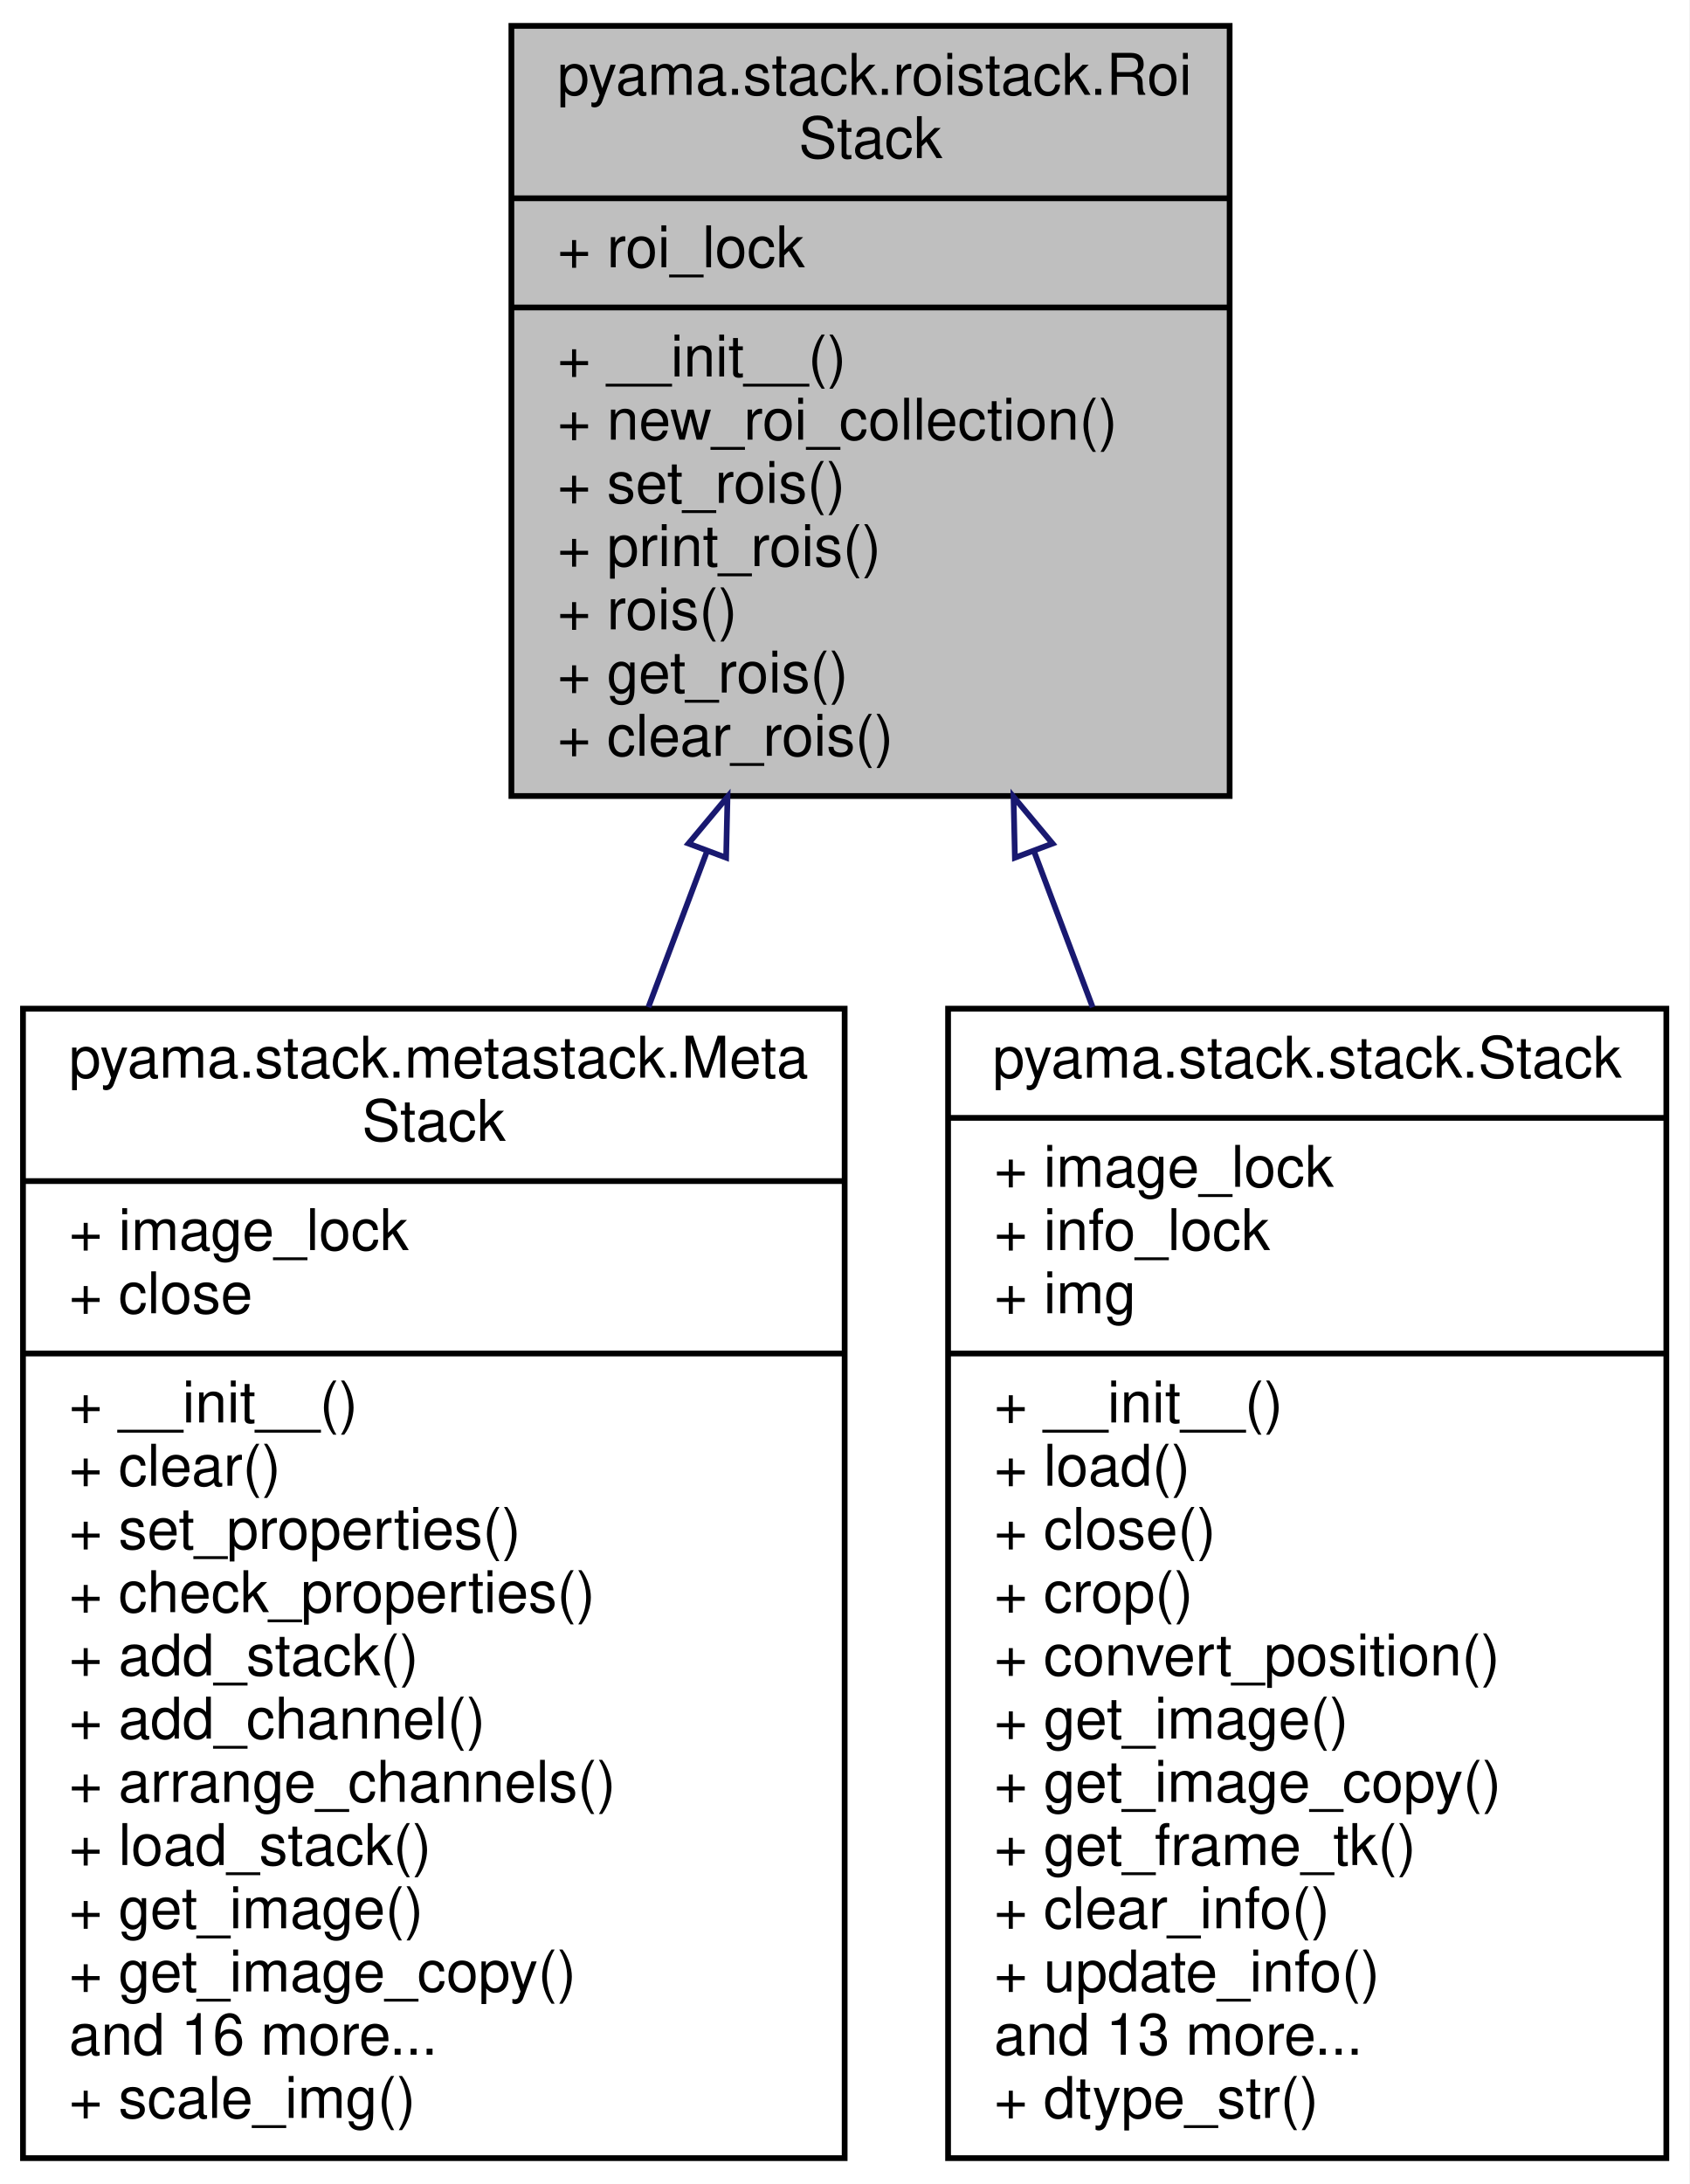
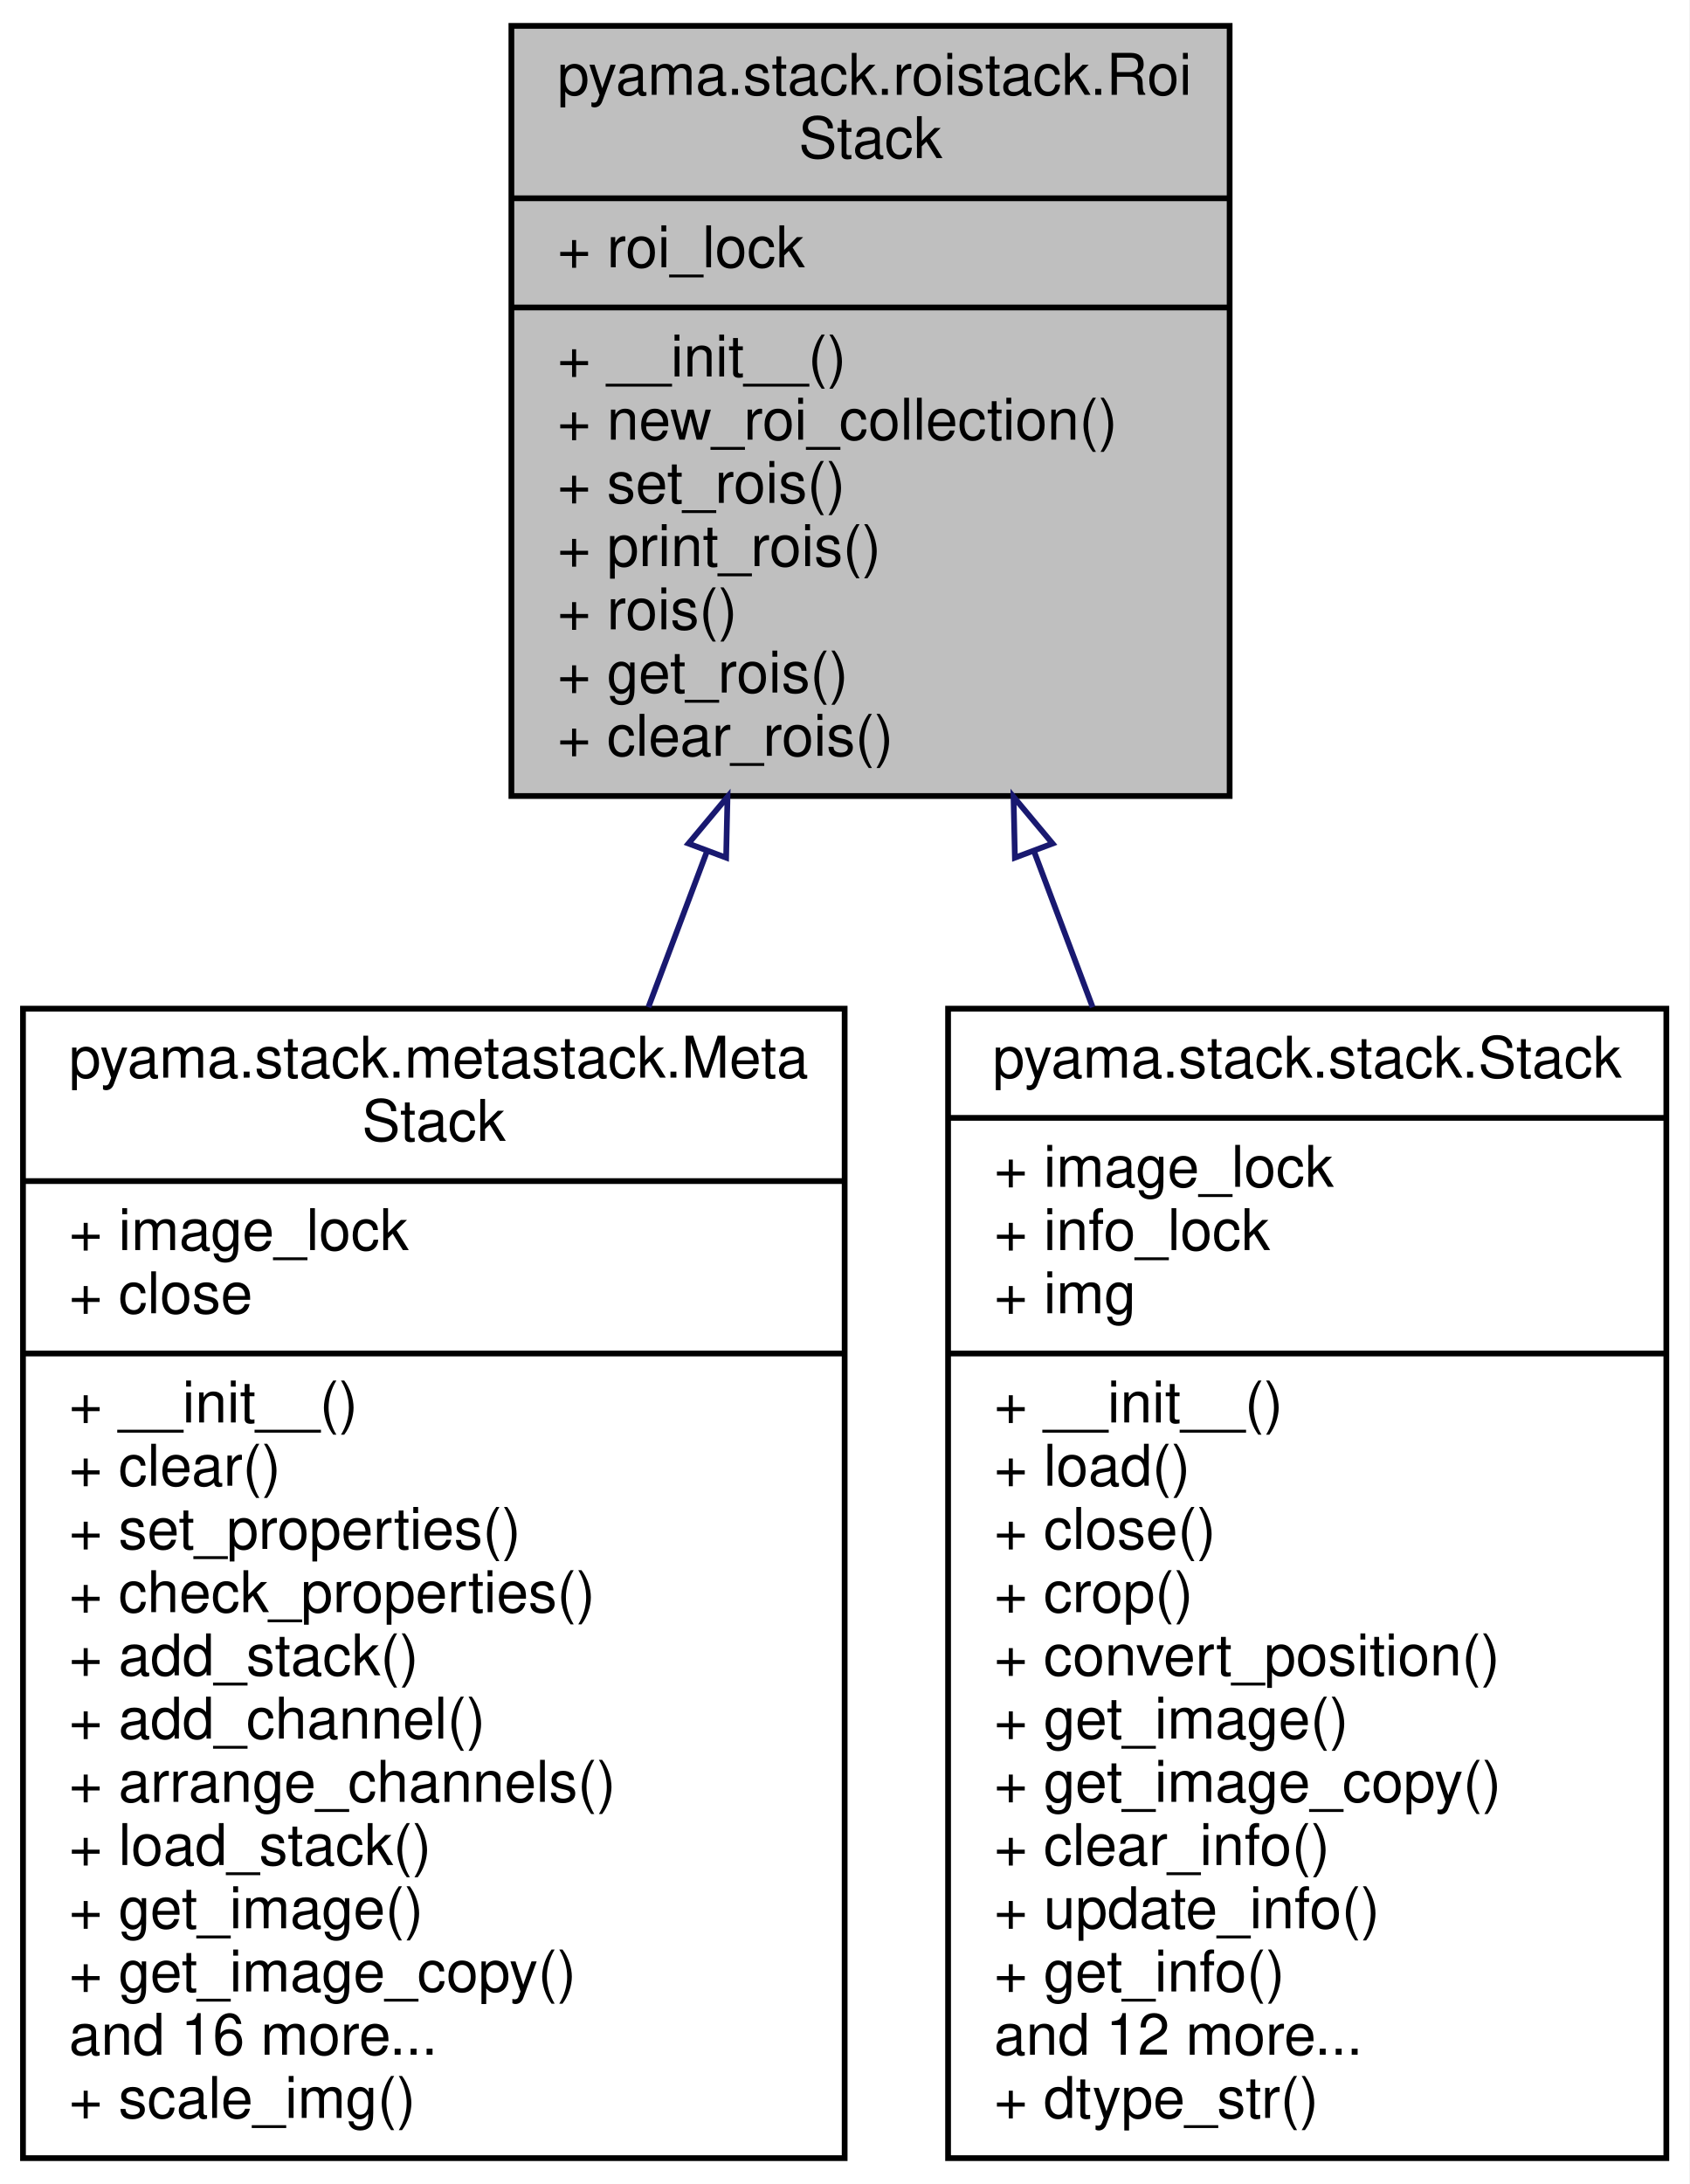
<svg xmlns="http://www.w3.org/2000/svg" xmlns:xlink="http://www.w3.org/1999/xlink" width="294pt" height="380pt" viewBox="0.00 0.00 294.00 380.00">
  <g id="graph0" class="graph" transform="scale(1 1) rotate(0) translate(4 376)">
    <polygon fill="white" stroke="transparent" points="-4,4 -4,-376 290,-376 290,4 -4,4" />
    <g id="node1" class="node">
      <g id="a_node1">
        <a xlink:title="This class provides capability of a stack to hold RoiCollections and is not intended to be directly i...">
          <polygon fill="#bfbfbf" stroke="black" points="85,-237.5 85,-371.5 210,-371.5 210,-237.5 85,-237.5" />
          <text text-anchor="start" x="93" y="-359.5" font-family="Helvetica,sans-Serif" font-size="10.00">pyama.stack.roistack.Roi</text>
          <text text-anchor="middle" x="147.5" y="-348.5" font-family="Helvetica,sans-Serif" font-size="10.00">Stack</text>
          <polyline fill="none" stroke="black" points="85,-341.5 210,-341.5 " />
          <text text-anchor="start" x="93" y="-329.5" font-family="Helvetica,sans-Serif" font-size="10.00">+ roi_lock</text>
          <polyline fill="none" stroke="black" points="85,-322.5 210,-322.5 " />
          <text text-anchor="start" x="93" y="-310.5" font-family="Helvetica,sans-Serif" font-size="10.00">+ __init__()</text>
          <text text-anchor="start" x="93" y="-299.5" font-family="Helvetica,sans-Serif" font-size="10.00">+ new_roi_collection()</text>
          <text text-anchor="start" x="93" y="-288.5" font-family="Helvetica,sans-Serif" font-size="10.00">+ set_rois()</text>
          <text text-anchor="start" x="93" y="-277.5" font-family="Helvetica,sans-Serif" font-size="10.00">+ print_rois()</text>
          <text text-anchor="start" x="93" y="-266.5" font-family="Helvetica,sans-Serif" font-size="10.00">+ rois()</text>
          <text text-anchor="start" x="93" y="-255.5" font-family="Helvetica,sans-Serif" font-size="10.00">+ get_rois()</text>
          <text text-anchor="start" x="93" y="-244.5" font-family="Helvetica,sans-Serif" font-size="10.00">+ clear_rois()</text>
        </a>
      </g>
    </g>
    <g id="node2" class="node">
      <g id="a_node2">
        <a xlink:href="classpyama_1_1stack_1_1metastack_1_1MetaStack.html" target="_top" xlink:title=" ">
          <polygon fill="white" stroke="black" points="0,-0.5 0,-200.5 143,-200.5 143,-0.5 0,-0.5" />
          <text text-anchor="start" x="8" y="-188.5" font-family="Helvetica,sans-Serif" font-size="10.00">pyama.stack.metastack.Meta</text>
          <text text-anchor="middle" x="71.5" y="-177.5" font-family="Helvetica,sans-Serif" font-size="10.00">Stack</text>
          <polyline fill="none" stroke="black" points="0,-170.5 143,-170.5 " />
          <text text-anchor="start" x="8" y="-158.5" font-family="Helvetica,sans-Serif" font-size="10.00">+ image_lock</text>
          <text text-anchor="start" x="8" y="-147.5" font-family="Helvetica,sans-Serif" font-size="10.00">+ close</text>
          <polyline fill="none" stroke="black" points="0,-140.5 143,-140.5 " />
          <text text-anchor="start" x="8" y="-128.5" font-family="Helvetica,sans-Serif" font-size="10.00">+ __init__()</text>
          <text text-anchor="start" x="8" y="-117.5" font-family="Helvetica,sans-Serif" font-size="10.00">+ clear()</text>
          <text text-anchor="start" x="8" y="-106.5" font-family="Helvetica,sans-Serif" font-size="10.00">+ set_properties()</text>
          <text text-anchor="start" x="8" y="-95.5" font-family="Helvetica,sans-Serif" font-size="10.00">+ check_properties()</text>
          <text text-anchor="start" x="8" y="-84.5" font-family="Helvetica,sans-Serif" font-size="10.00">+ add_stack()</text>
          <text text-anchor="start" x="8" y="-73.5" font-family="Helvetica,sans-Serif" font-size="10.00">+ add_channel()</text>
          <text text-anchor="start" x="8" y="-62.5" font-family="Helvetica,sans-Serif" font-size="10.00">+ arrange_channels()</text>
          <text text-anchor="start" x="8" y="-51.5" font-family="Helvetica,sans-Serif" font-size="10.00">+ load_stack()</text>
          <text text-anchor="start" x="8" y="-40.5" font-family="Helvetica,sans-Serif" font-size="10.00">+ get_image()</text>
          <text text-anchor="start" x="8" y="-29.5" font-family="Helvetica,sans-Serif" font-size="10.00">+ get_image_copy()</text>
          <text text-anchor="start" x="8" y="-18.5" font-family="Helvetica,sans-Serif" font-size="10.00">and 16 more...</text>
          <text text-anchor="start" x="8" y="-7.5" font-family="Helvetica,sans-Serif" font-size="10.00">+ scale_img()</text>
        </a>
      </g>
    </g>
    <g id="edge1" class="edge">
      <path fill="none" stroke="midnightblue" d="M119.04,-227.87C115.71,-219.01 112.27,-209.87 108.84,-200.75" />
      <polygon fill="none" stroke="midnightblue" points="115.82,-229.23 122.61,-237.36 122.37,-226.77 115.82,-229.23" />
    </g>
    <g id="node3" class="node">
      <g id="a_node3">
        <a xlink:href="classpyama_1_1stack_1_1stack_1_1Stack.html" target="_top" xlink:title="Represents an image stack.">
          <polygon fill="white" stroke="black" points="161,-0.5 161,-200.5 286,-200.5 286,-0.5 161,-0.5" />
          <text text-anchor="middle" x="223.5" y="-188.5" font-family="Helvetica,sans-Serif" font-size="10.00">pyama.stack.stack.Stack</text>
          <polyline fill="none" stroke="black" points="161,-181.5 286,-181.5 " />
          <text text-anchor="start" x="169" y="-169.5" font-family="Helvetica,sans-Serif" font-size="10.00">+ image_lock</text>
          <text text-anchor="start" x="169" y="-158.5" font-family="Helvetica,sans-Serif" font-size="10.00">+ info_lock</text>
          <text text-anchor="start" x="169" y="-147.5" font-family="Helvetica,sans-Serif" font-size="10.00">+ img</text>
          <polyline fill="none" stroke="black" points="161,-140.5 286,-140.5 " />
          <text text-anchor="start" x="169" y="-128.5" font-family="Helvetica,sans-Serif" font-size="10.00">+ __init__()</text>
          <text text-anchor="start" x="169" y="-117.5" font-family="Helvetica,sans-Serif" font-size="10.00">+ load()</text>
          <text text-anchor="start" x="169" y="-106.5" font-family="Helvetica,sans-Serif" font-size="10.00">+ close()</text>
          <text text-anchor="start" x="169" y="-95.5" font-family="Helvetica,sans-Serif" font-size="10.00">+ crop()</text>
          <text text-anchor="start" x="169" y="-84.5" font-family="Helvetica,sans-Serif" font-size="10.00">+ convert_position()</text>
          <text text-anchor="start" x="169" y="-73.5" font-family="Helvetica,sans-Serif" font-size="10.00">+ get_image()</text>
          <text text-anchor="start" x="169" y="-62.5" font-family="Helvetica,sans-Serif" font-size="10.00">+ get_image_copy()</text>
-           <text text-anchor="start" x="169" y="-51.5" font-family="Helvetica,sans-Serif" font-size="10.00">+ get_frame_tk()</text>
-           <text text-anchor="start" x="169" y="-40.5" font-family="Helvetica,sans-Serif" font-size="10.00">+ clear_info()</text>
-           <text text-anchor="start" x="169" y="-29.5" font-family="Helvetica,sans-Serif" font-size="10.00">+ update_info()</text>
-           <text text-anchor="start" x="169" y="-18.5" font-family="Helvetica,sans-Serif" font-size="10.00">and 13 more...</text>
+           <text text-anchor="start" x="169" y="-51.5" font-family="Helvetica,sans-Serif" font-size="10.00">+ clear_info()</text>
+           <text text-anchor="start" x="169" y="-40.5" font-family="Helvetica,sans-Serif" font-size="10.00">+ update_info()</text>
+           <text text-anchor="start" x="169" y="-29.5" font-family="Helvetica,sans-Serif" font-size="10.00">+ get_info()</text>
+           <text text-anchor="start" x="169" y="-18.5" font-family="Helvetica,sans-Serif" font-size="10.00">and 12 more...</text>
          <text text-anchor="start" x="169" y="-7.5" font-family="Helvetica,sans-Serif" font-size="10.00">+ dtype_str()</text>
        </a>
      </g>
    </g>
    <g id="edge2" class="edge">
      <path fill="none" stroke="midnightblue" d="M175.96,-227.87C179.29,-219.01 182.73,-209.87 186.16,-200.75" />
      <polygon fill="none" stroke="midnightblue" points="172.63,-226.77 172.39,-237.36 179.18,-229.23 172.63,-226.77" />
    </g>
  </g>
</svg>
